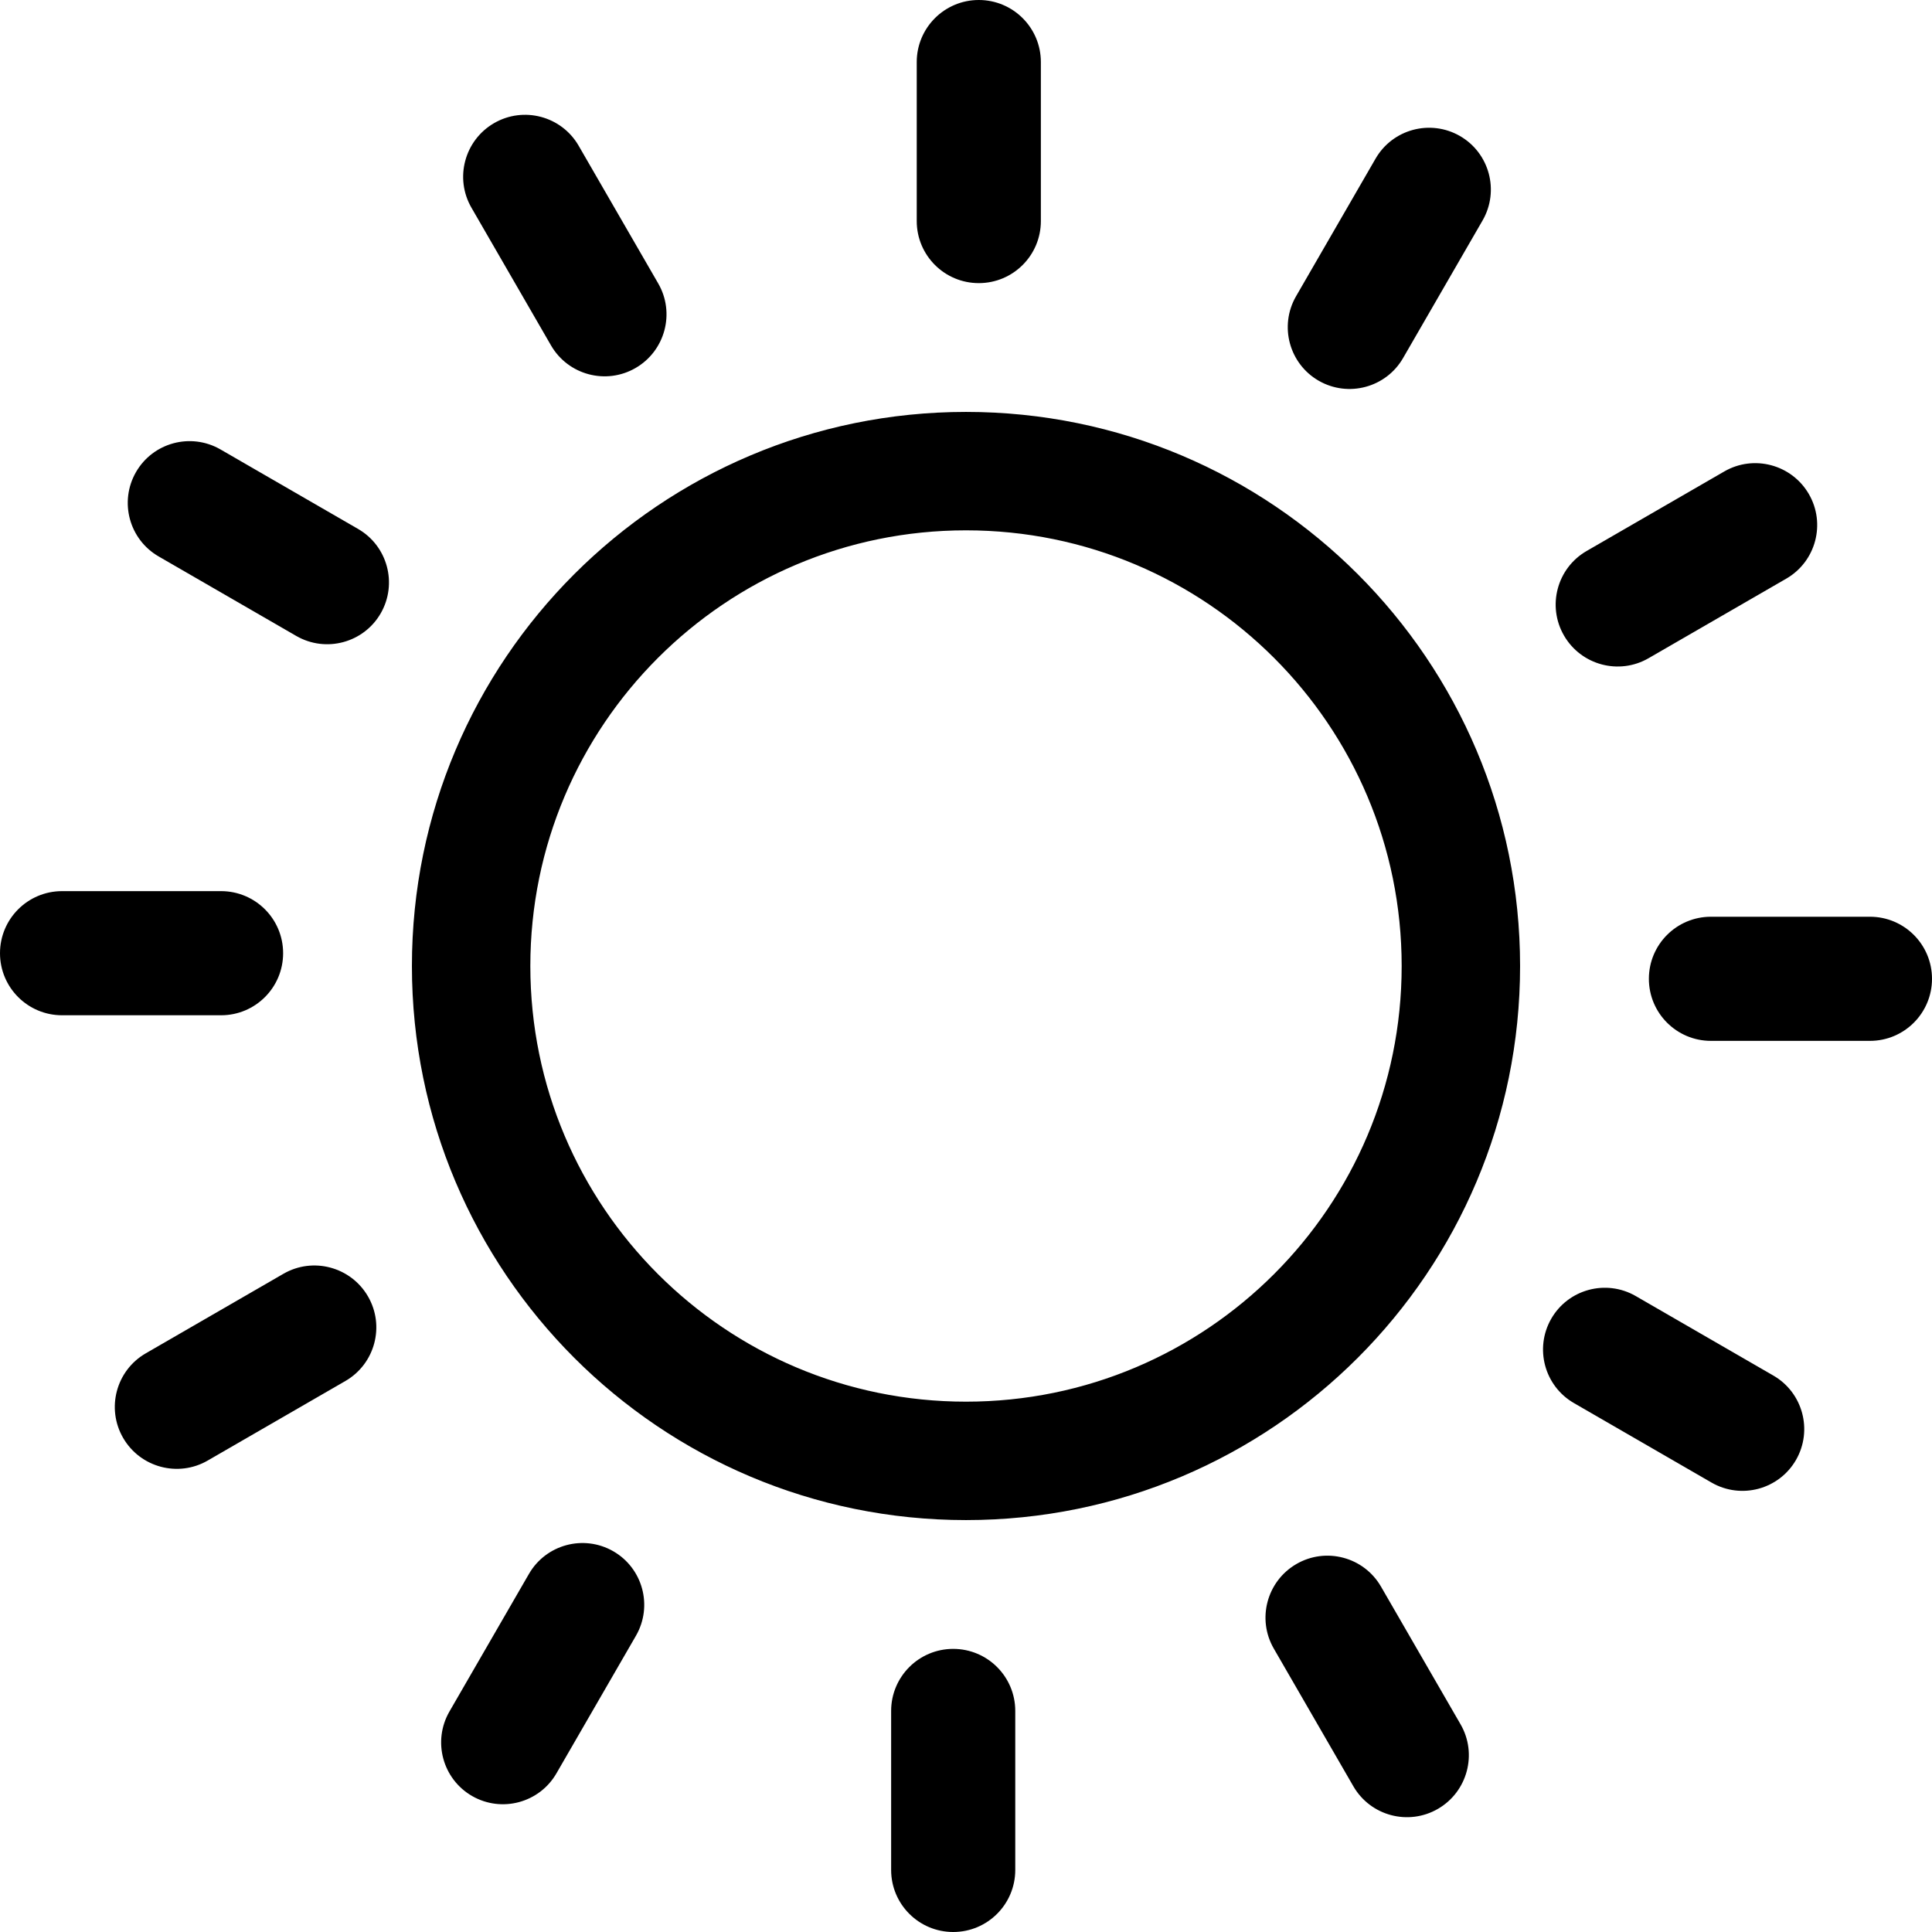
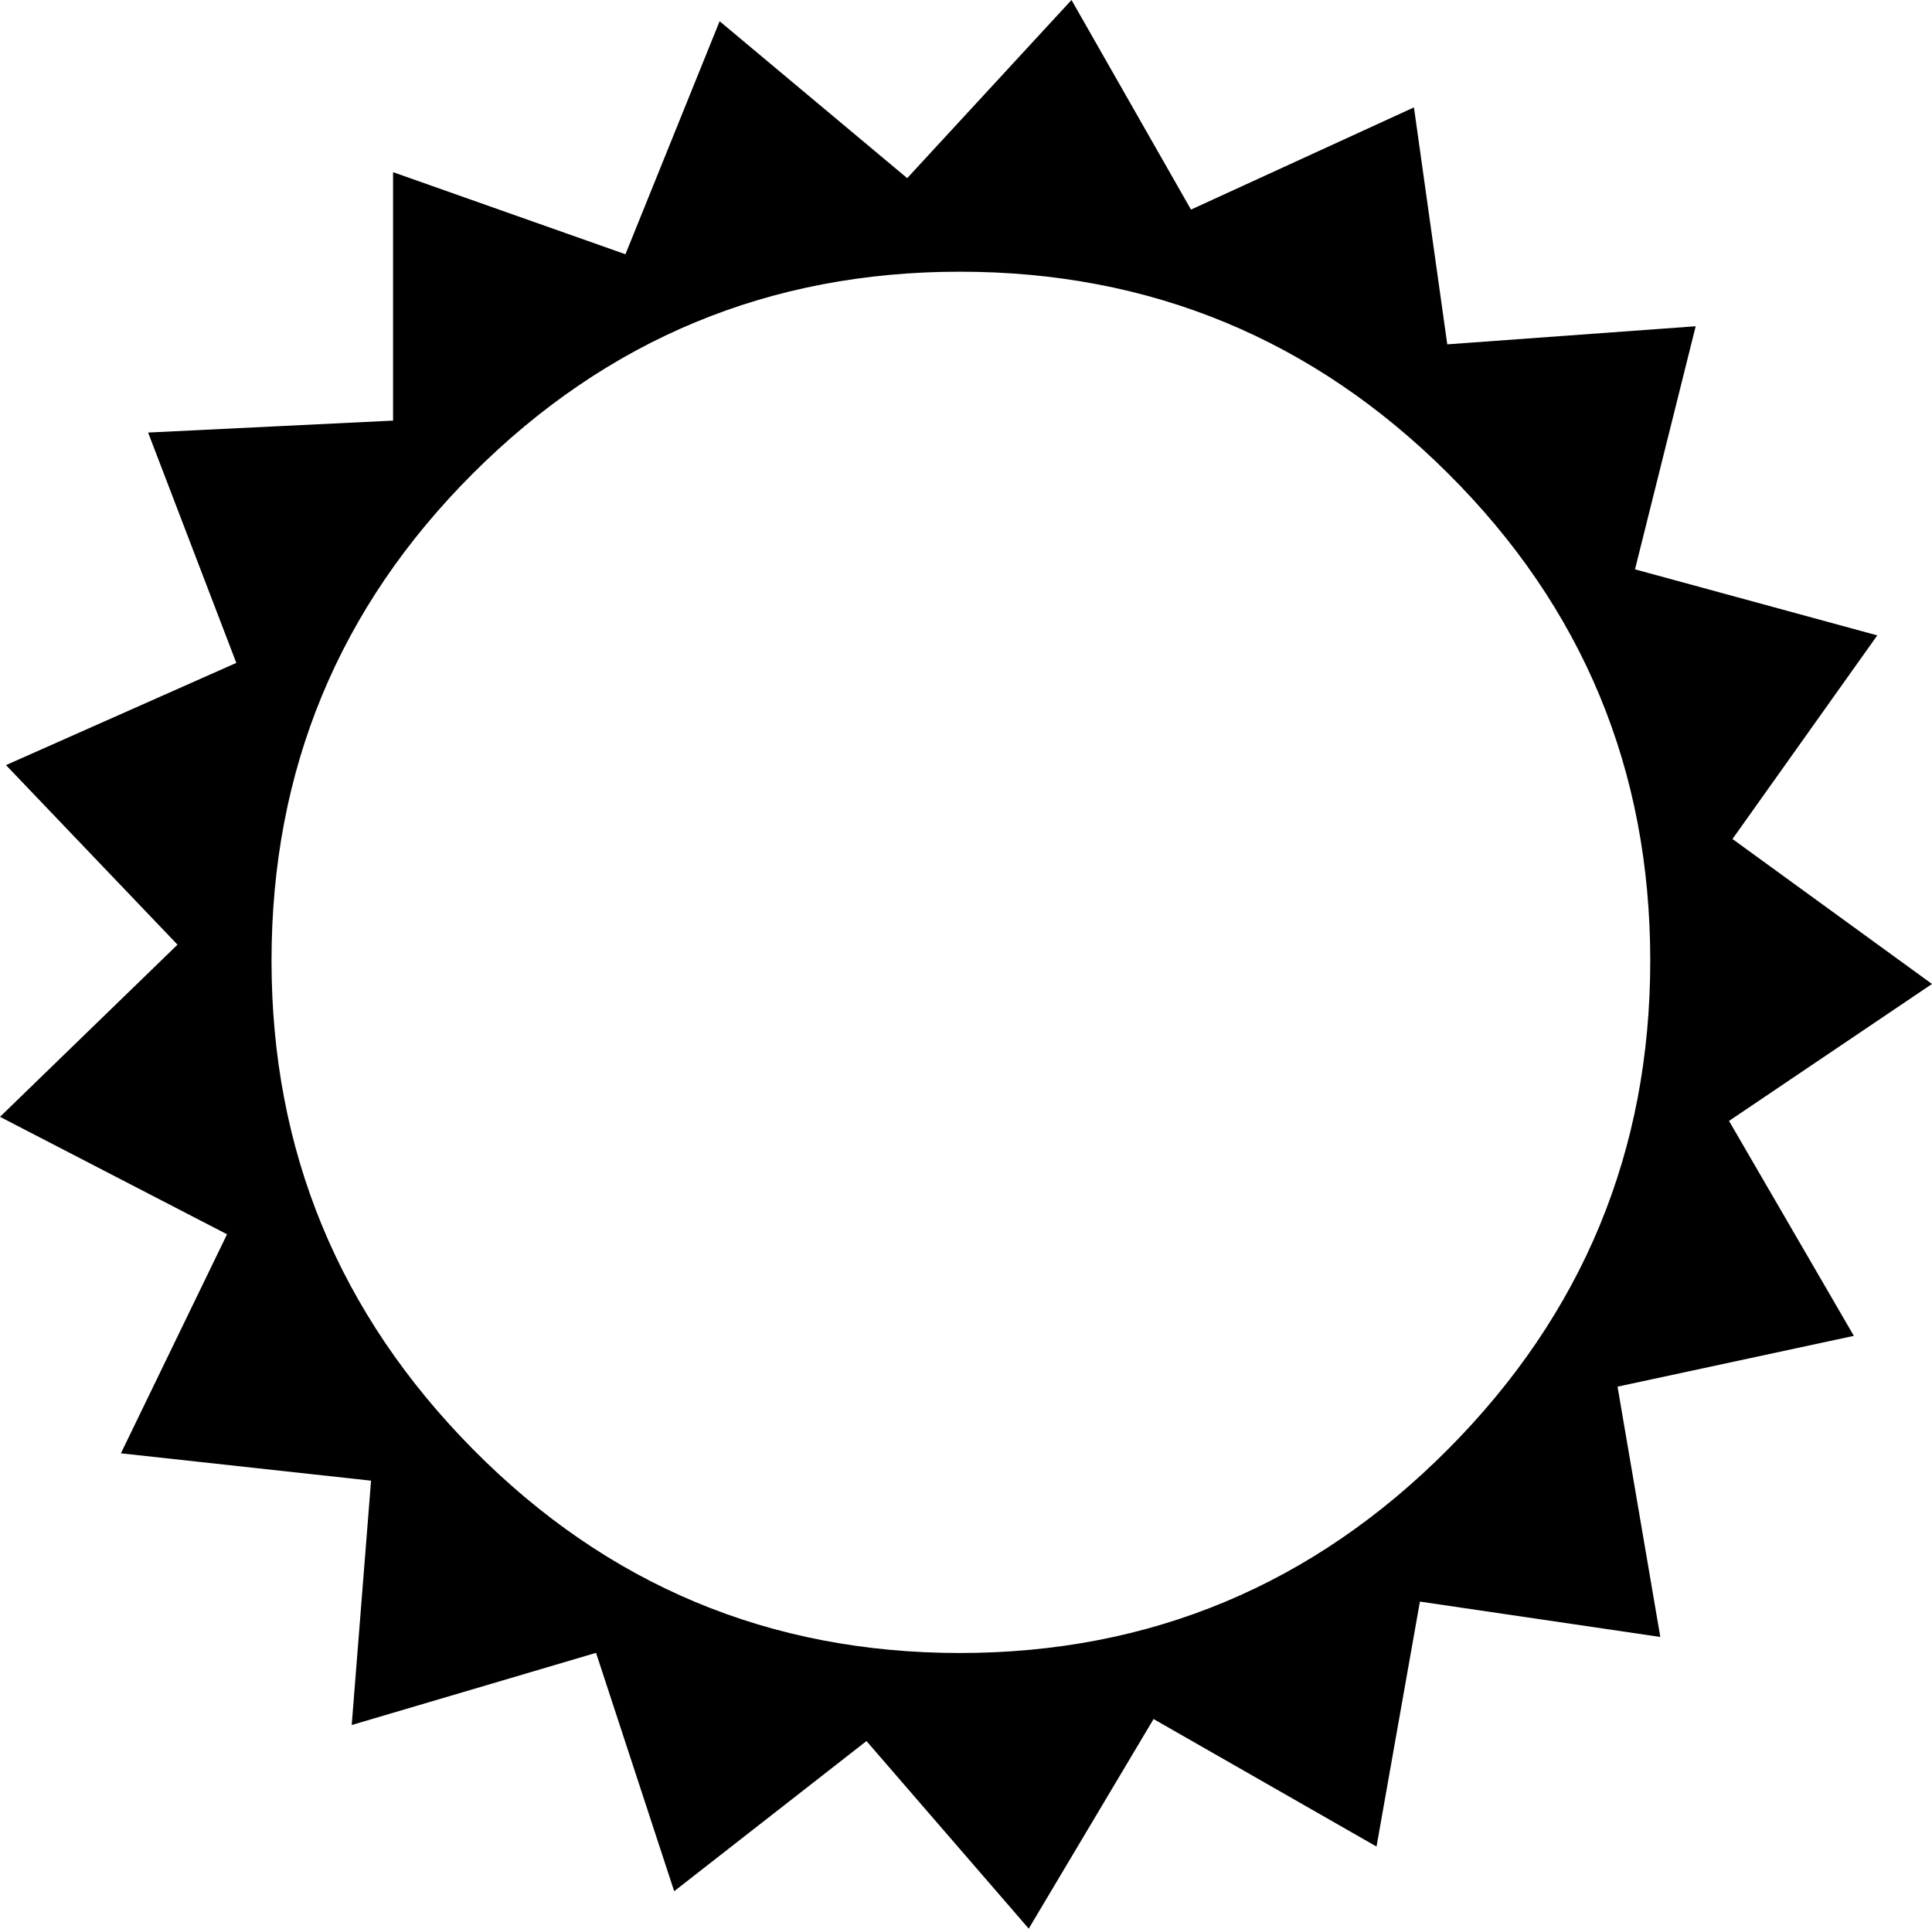
- <svg xmlns="http://www.w3.org/2000/svg" version="1.1" id="Layer_1" x="0px" y="0px" viewBox="0 0 240 240" style="enable-background:new 0 0 240 240" xml:space="preserve">
+ <svg xmlns="http://www.w3.org/2000/svg" version="1.1" id="Layer_1" x="0px" y="0px" viewBox="0 0 122.88 122.67" style="enable-background:new 0 0 122.88 122.67" xml:space="preserve">
+   <style type="text/css">.st0{fill-rule:evenodd;clip-rule:evenodd;}</style>
  <g>
-     <path d="M58.57,25.81c-2.13-3.67-0.87-8.38,2.8-10.51c3.67-2.13,8.38-0.88,10.51,2.8l9.88,17.1c2.13,3.67,0.87,8.38-2.8,10.51 c-3.67,2.13-8.38,0.88-10.51-2.8L58.57,25.81L58.57,25.81z M120,51.17c19.01,0,36.21,7.7,48.67,20.16 C181.12,83.79,188.83,101,188.83,120c0,19.01-7.7,36.21-20.16,48.67c-12.46,12.46-29.66,20.16-48.67,20.16 c-19.01,0-36.21-7.7-48.67-20.16C58.88,156.21,51.17,139.01,51.17,120c0-19.01,7.7-36.21,20.16-48.67 C83.79,58.88,101,51.17,120,51.17L120,51.17z M158.27,81.73c-9.79-9.79-23.32-15.85-38.27-15.85c-14.95,0-28.48,6.06-38.27,15.85 c-9.79,9.79-15.85,23.32-15.85,38.27c0,14.95,6.06,28.48,15.85,38.27c9.79,9.79,23.32,15.85,38.27,15.85 c14.95,0,28.48-6.06,38.27-15.85c9.79-9.79,15.85-23.32,15.85-38.27C174.12,105.05,168.06,91.52,158.27,81.73L158.27,81.73z M113.88,7.71c0-4.26,3.45-7.71,7.71-7.71c4.26,0,7.71,3.45,7.71,7.71v19.75c0,4.26-3.45,7.71-7.71,7.71 c-4.26,0-7.71-3.45-7.71-7.71V7.71L113.88,7.71z M170.87,19.72c2.11-3.67,6.8-4.94,10.48-2.83c3.67,2.11,4.94,6.8,2.83,10.48 l-9.88,17.1c-2.11,3.67-6.8,4.94-10.48,2.83c-3.67-2.11-4.94-6.8-2.83-10.48L170.87,19.72L170.87,19.72z M214.19,58.57 c3.67-2.13,8.38-0.87,10.51,2.8c2.13,3.67,0.88,8.38-2.8,10.51l-17.1,9.88c-3.67,2.13-8.38,0.87-10.51-2.8 c-2.13-3.67-0.88-8.38,2.8-10.51L214.19,58.57L214.19,58.57z M232.29,113.88c4.26,0,7.71,3.45,7.71,7.71 c0,4.26-3.45,7.71-7.71,7.71h-19.75c-4.26,0-7.71-3.45-7.71-7.71c0-4.26,3.45-7.71,7.71-7.71H232.29L232.29,113.88z M220.28,170.87 c3.67,2.11,4.94,6.8,2.83,10.48c-2.11,3.67-6.8,4.94-10.48,2.83l-17.1-9.88c-3.67-2.11-4.94-6.8-2.83-10.48 c2.11-3.67,6.8-4.94,10.48-2.83L220.28,170.87L220.28,170.87z M181.43,214.19c2.13,3.67,0.87,8.38-2.8,10.51 c-3.67,2.13-8.38,0.88-10.51-2.8l-9.88-17.1c-2.13-3.67-0.87-8.38,2.8-10.51c3.67-2.13,8.38-0.88,10.51,2.8L181.43,214.19 L181.43,214.19z M126.12,232.29c0,4.26-3.45,7.71-7.71,7.71c-4.26,0-7.71-3.45-7.71-7.71v-19.75c0-4.26,3.45-7.71,7.71-7.71 c4.26,0,7.71,3.45,7.71,7.71V232.29L126.12,232.29z M69.13,220.28c-2.11,3.67-6.8,4.94-10.48,2.83c-3.67-2.11-4.94-6.8-2.83-10.48 l9.88-17.1c2.11-3.67,6.8-4.94,10.48-2.83c3.67,2.11,4.94,6.8,2.83,10.48L69.13,220.28L69.13,220.28z M25.81,181.43 c-3.67,2.13-8.38,0.87-10.51-2.8c-2.13-3.67-0.88-8.38,2.8-10.51l17.1-9.88c3.67-2.13,8.38-0.87,10.51,2.8 c2.13,3.67,0.88,8.38-2.8,10.51L25.81,181.43L25.81,181.43z M7.71,126.12c-4.26,0-7.71-3.45-7.71-7.71c0-4.26,3.45-7.71,7.71-7.71 h19.75c4.26,0,7.71,3.45,7.71,7.71c0,4.26-3.45,7.71-7.71,7.71H7.71L7.71,126.12z M19.72,69.13c-3.67-2.11-4.94-6.8-2.83-10.48 c2.11-3.67,6.8-4.94,10.48-2.83l17.1,9.88c3.67,2.11,4.94,6.8,2.83,10.48c-2.11,3.67-6.8,4.94-10.48,2.83L19.72,69.13L19.72,69.13z" />
+     <path class="st0" d="M122.88,62.58l-12.91,8.71l7.94,13.67l-15.03,3.23l2.72,15.92l-15.29-2.25l-2.76,15.58l-14.18-8.11 l-7.94,13.33l-10.32-11.93l-12.23,9.55l-4.97-15.16l-15.54,4.59l1.23-15.54L7.69,92.43l6.75-13.93L0,71.03l11.29-10.95L0.38,48.66 l14.65-6.5L9.42,27.51l15.58-0.76l0-15.8l14.78,5.22l5.99-14.82l11.93,9.98L68.15,0l7.6,13.33l14.18-6.5l2.12,15.07l15.8-1.15 l-3.86,15.46l15.41,4.2l-9.21,12.95L122.88,62.58L122.88,62.58z M104.96,61.1c0-12.14-4.29-22.46-12.87-31 c-8.58-8.54-18.94-12.82-31.04-12.82c-12.1,0-22.42,4.29-30.96,12.82c-8.54,8.53-12.82,18.85-12.82,31 c0,12.1,4.29,22.46,12.82,31.08c8.53,8.62,18.85,12.95,30.96,12.95c12.1,0,22.46-4.33,31.04-12.95 C100.67,83.56,104.96,73.2,104.96,61.1L104.96,61.1L104.96,61.1z" />
  </g>
</svg>
